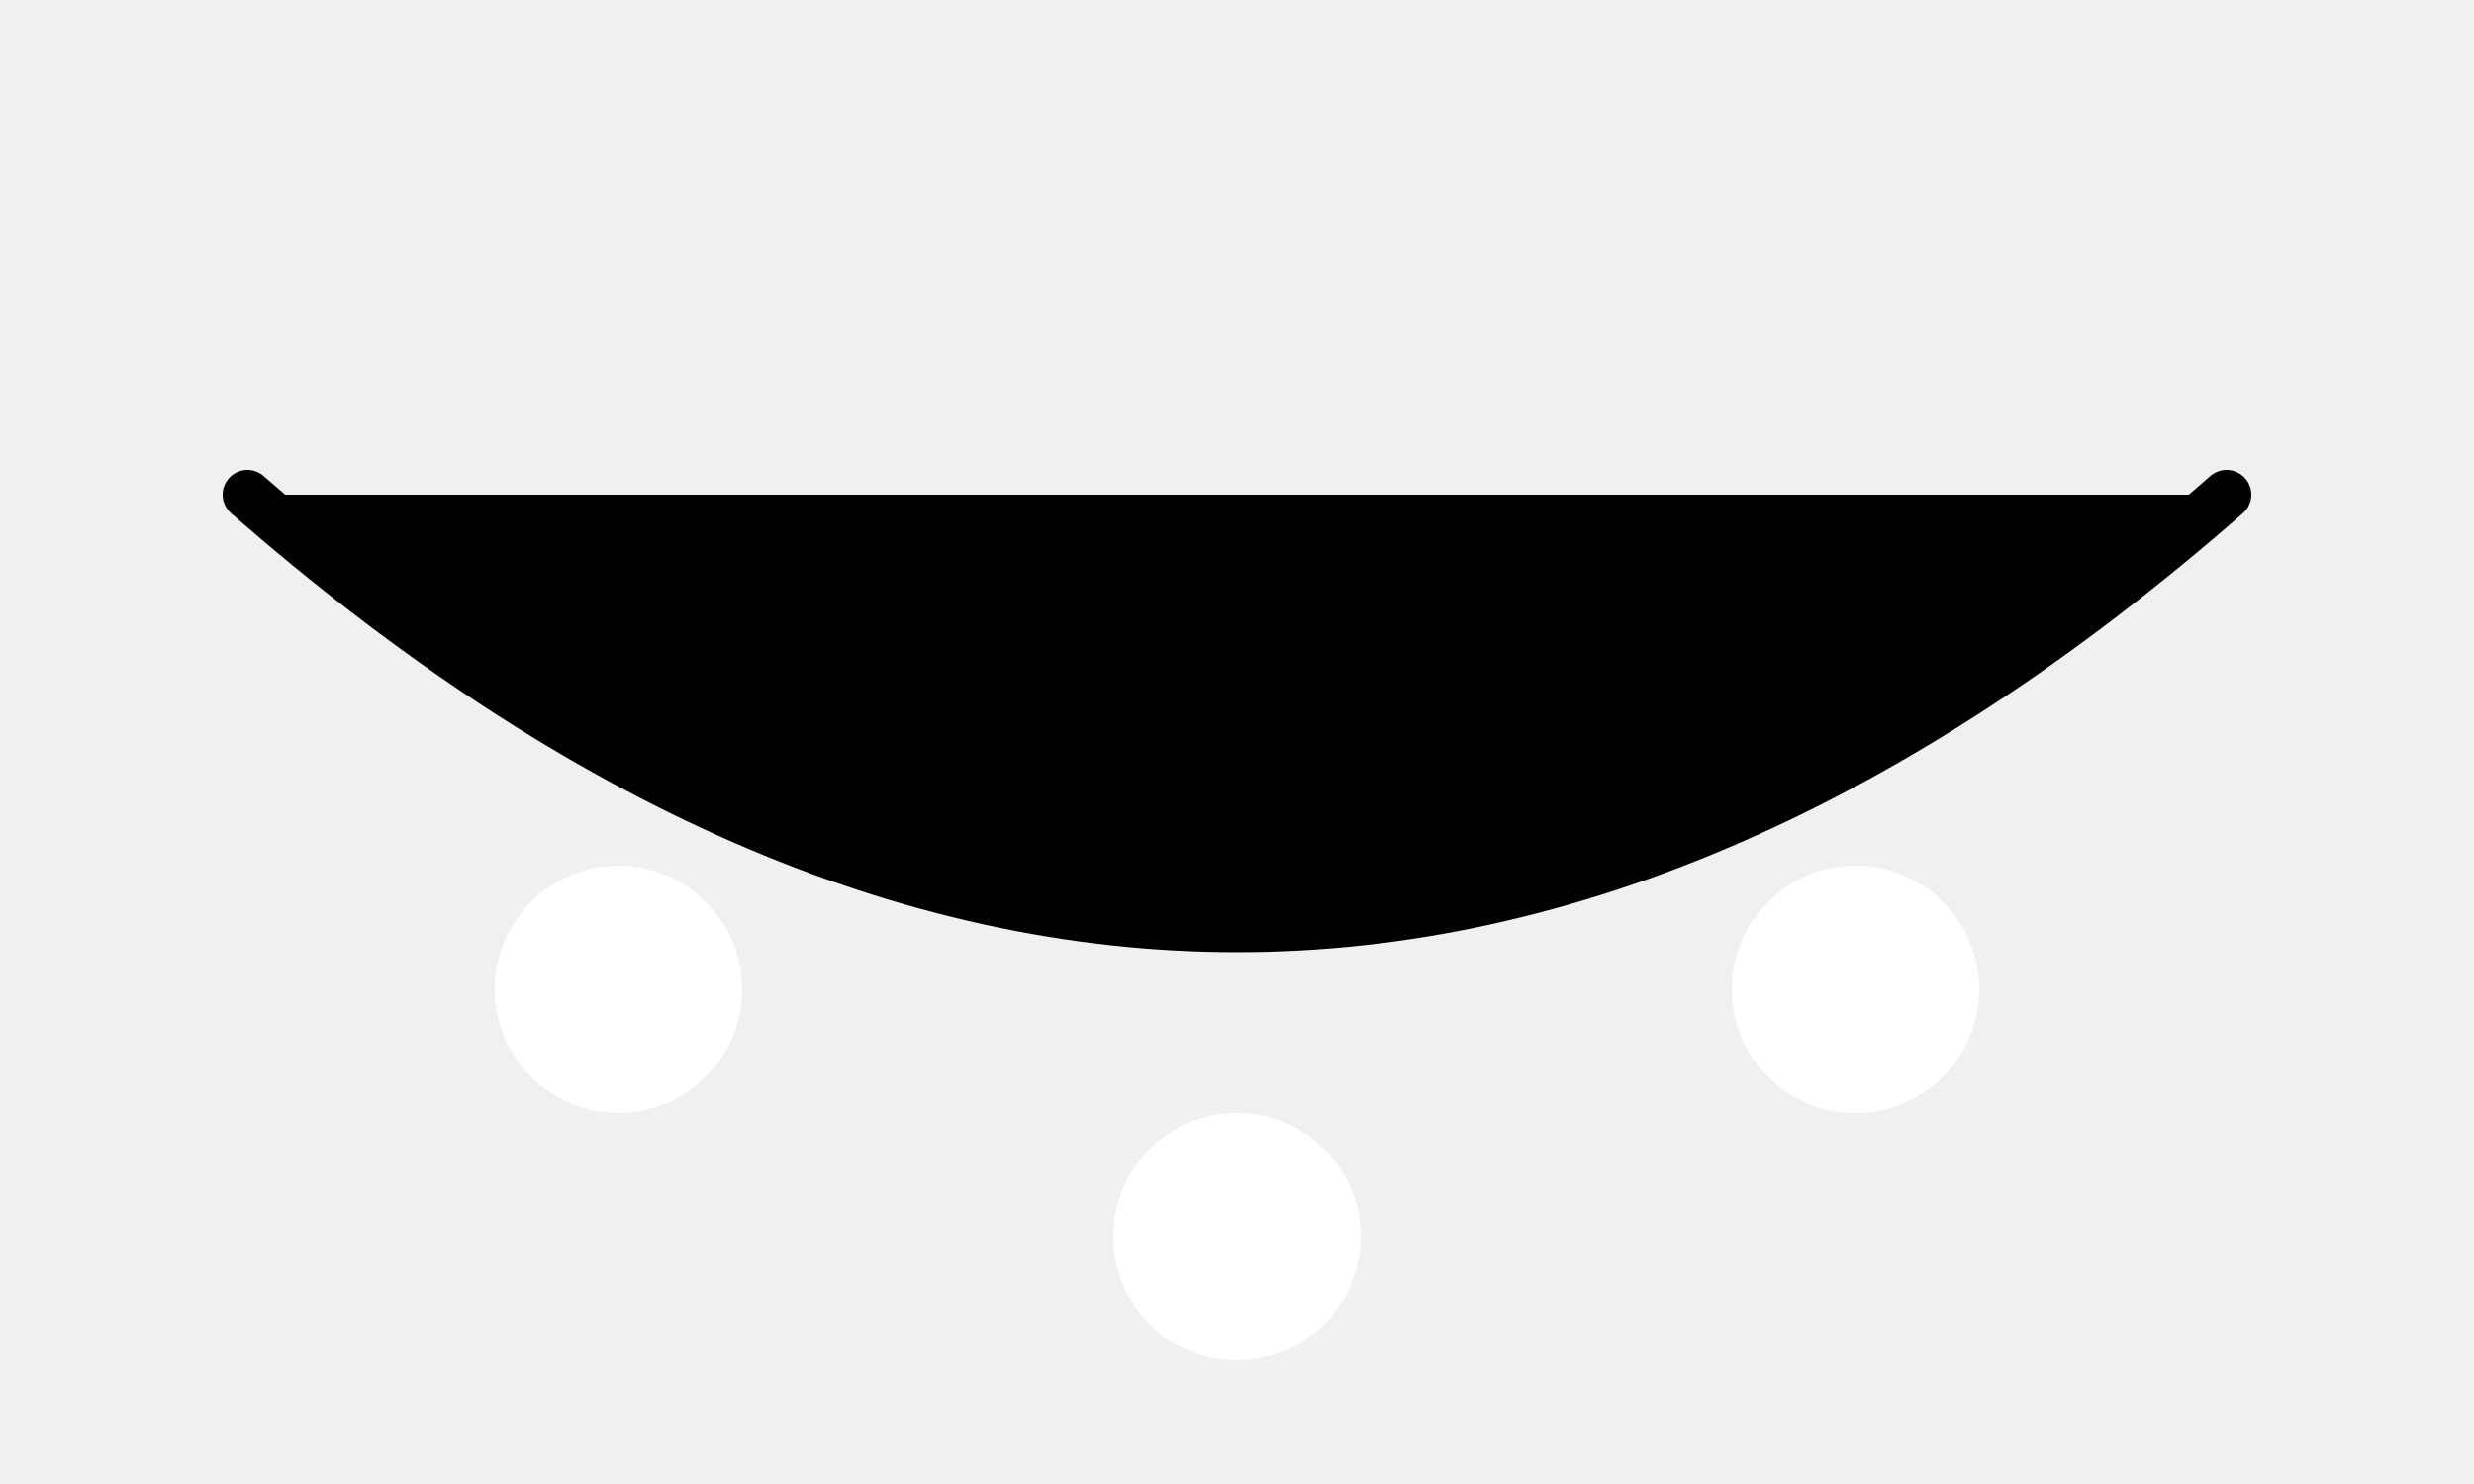
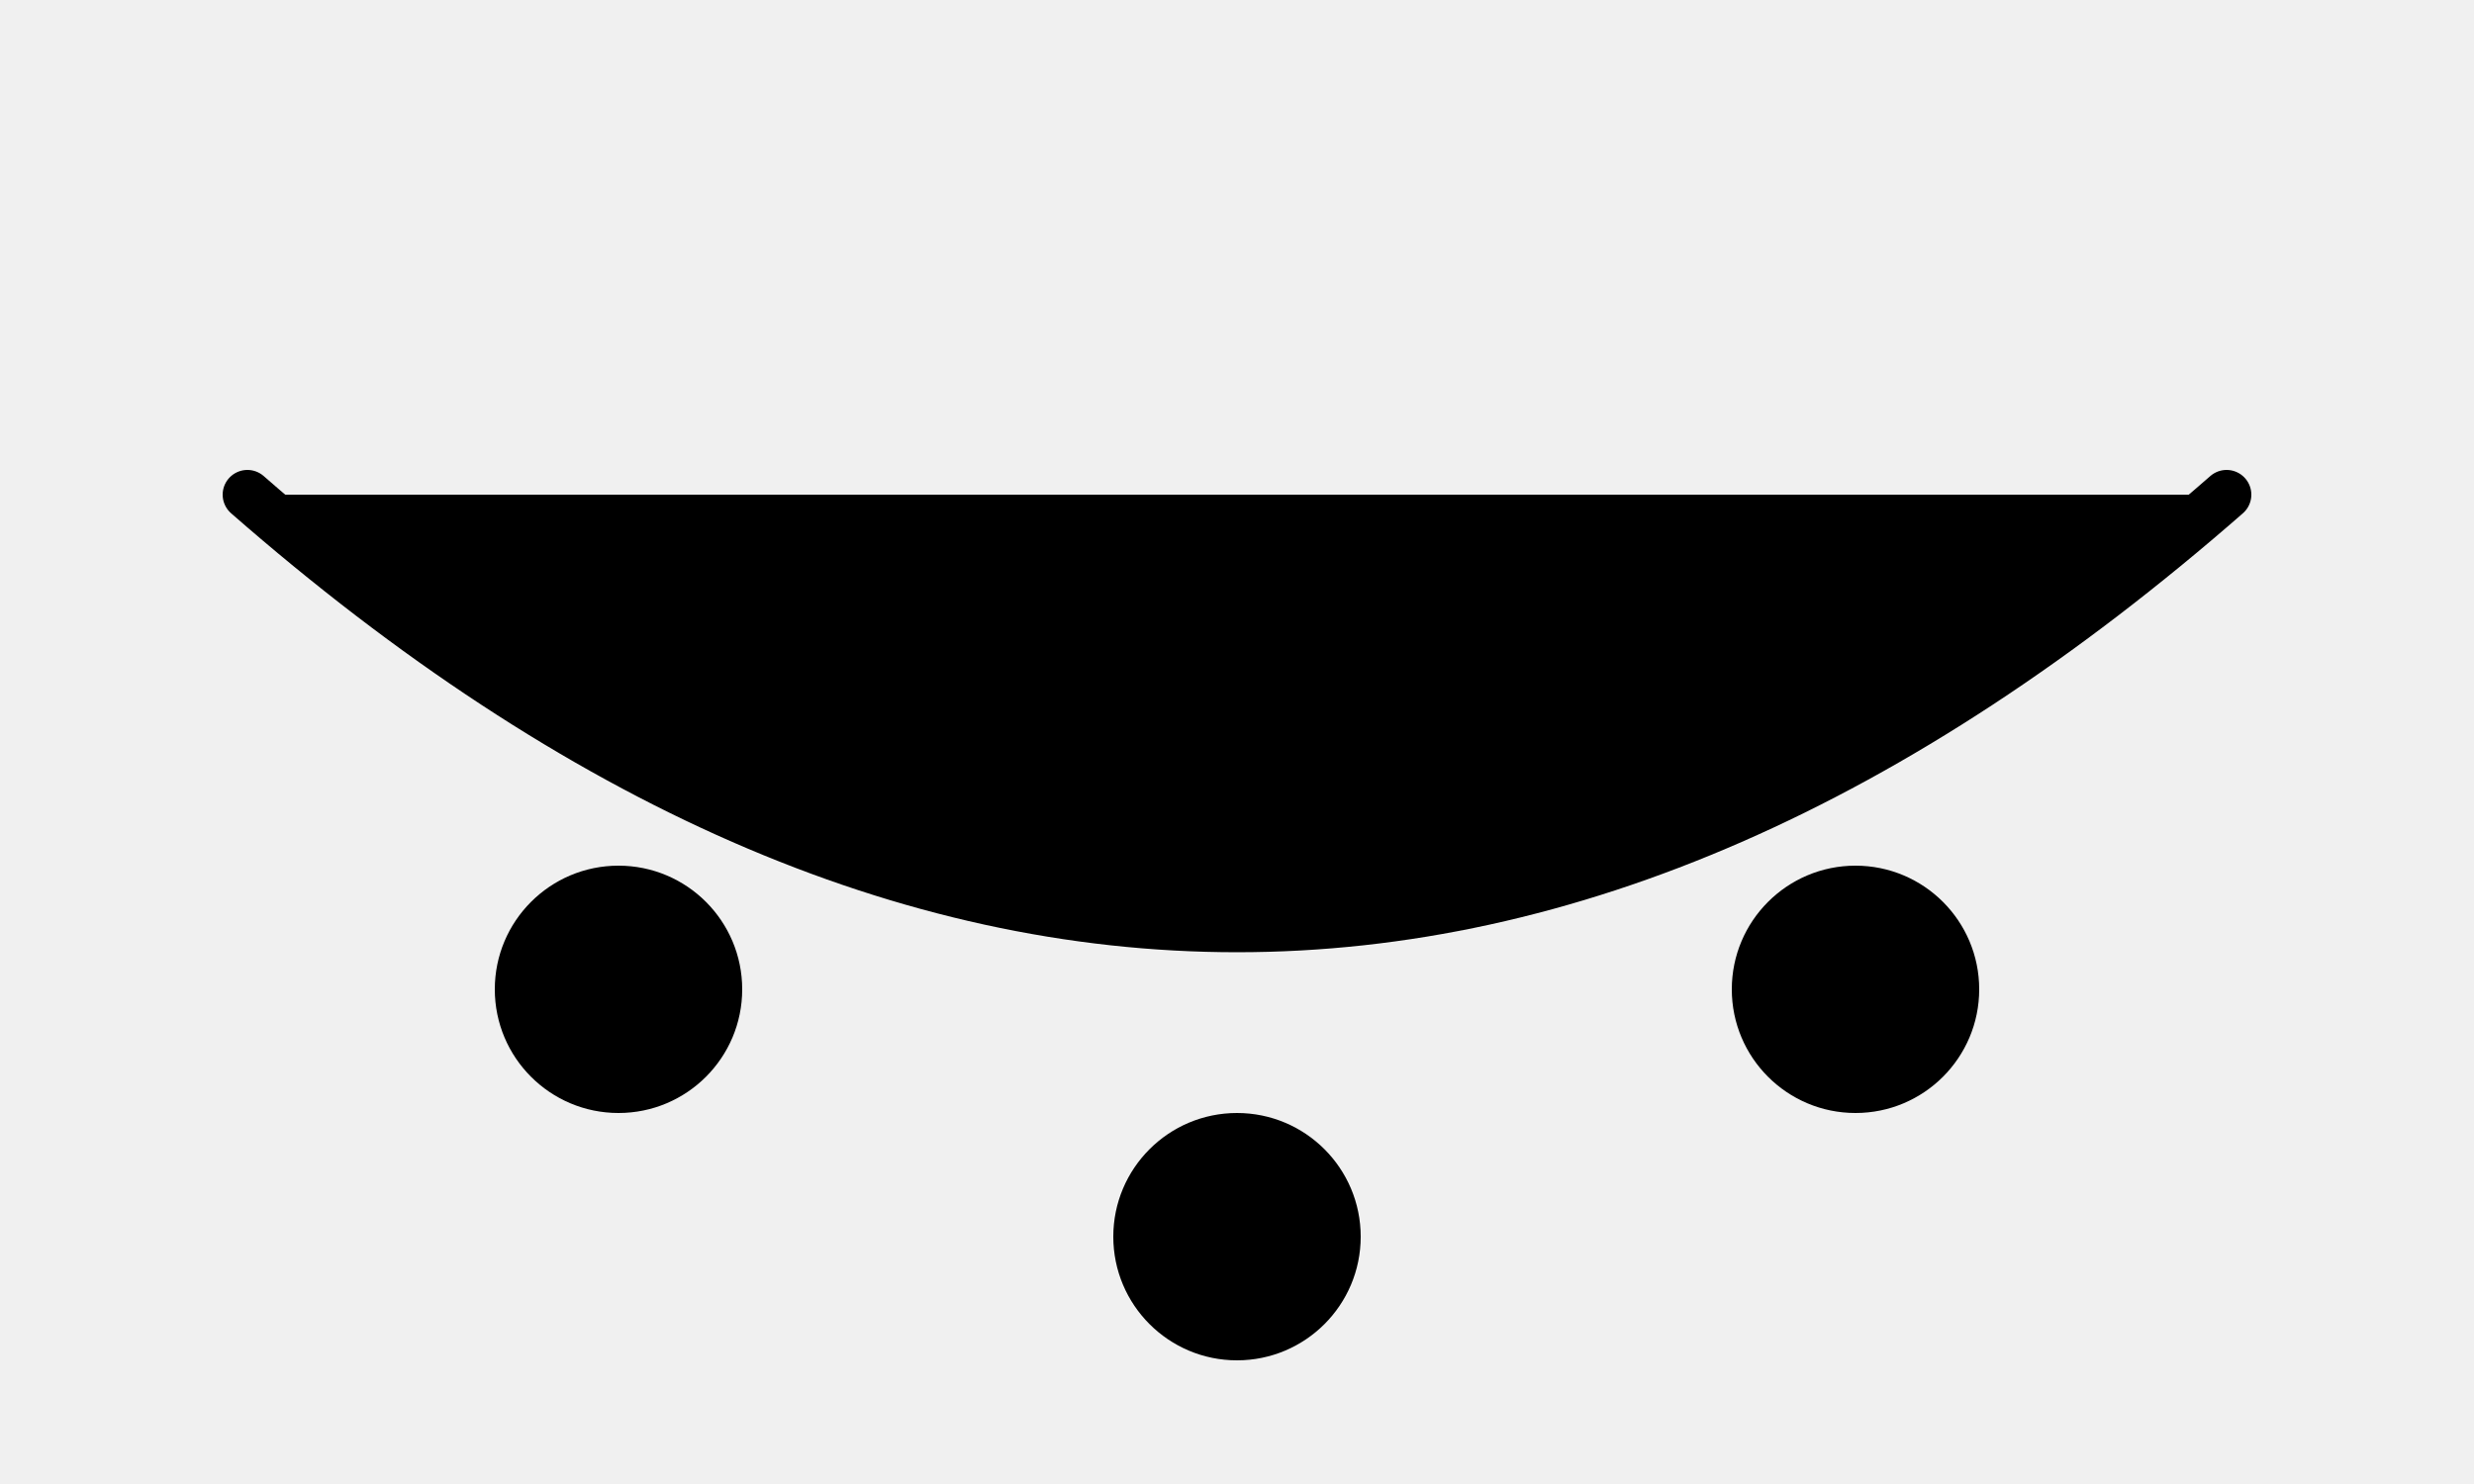
<svg xmlns="http://www.w3.org/2000/svg" viewBox="0 0 100 60">
  <path d="M10 20 Q50 55 90 20" fill="currentColor" stroke="currentColor" stroke-width="2" stroke-linecap="round" />
-   <circle cx="25" cy="40" r="5" fill="white" />
-   <circle cx="50" cy="50" r="5" fill="white" />
-   <circle cx="75" cy="40" r="5" fill="white" />
+   <circle cx="25" cy="40" r="5" fill="currentColor" />
+   <circle cx="50" cy="50" r="5" fill="currentColor" />
+   <circle cx="75" cy="40" r="5" fill="currentColor" />
</svg>
